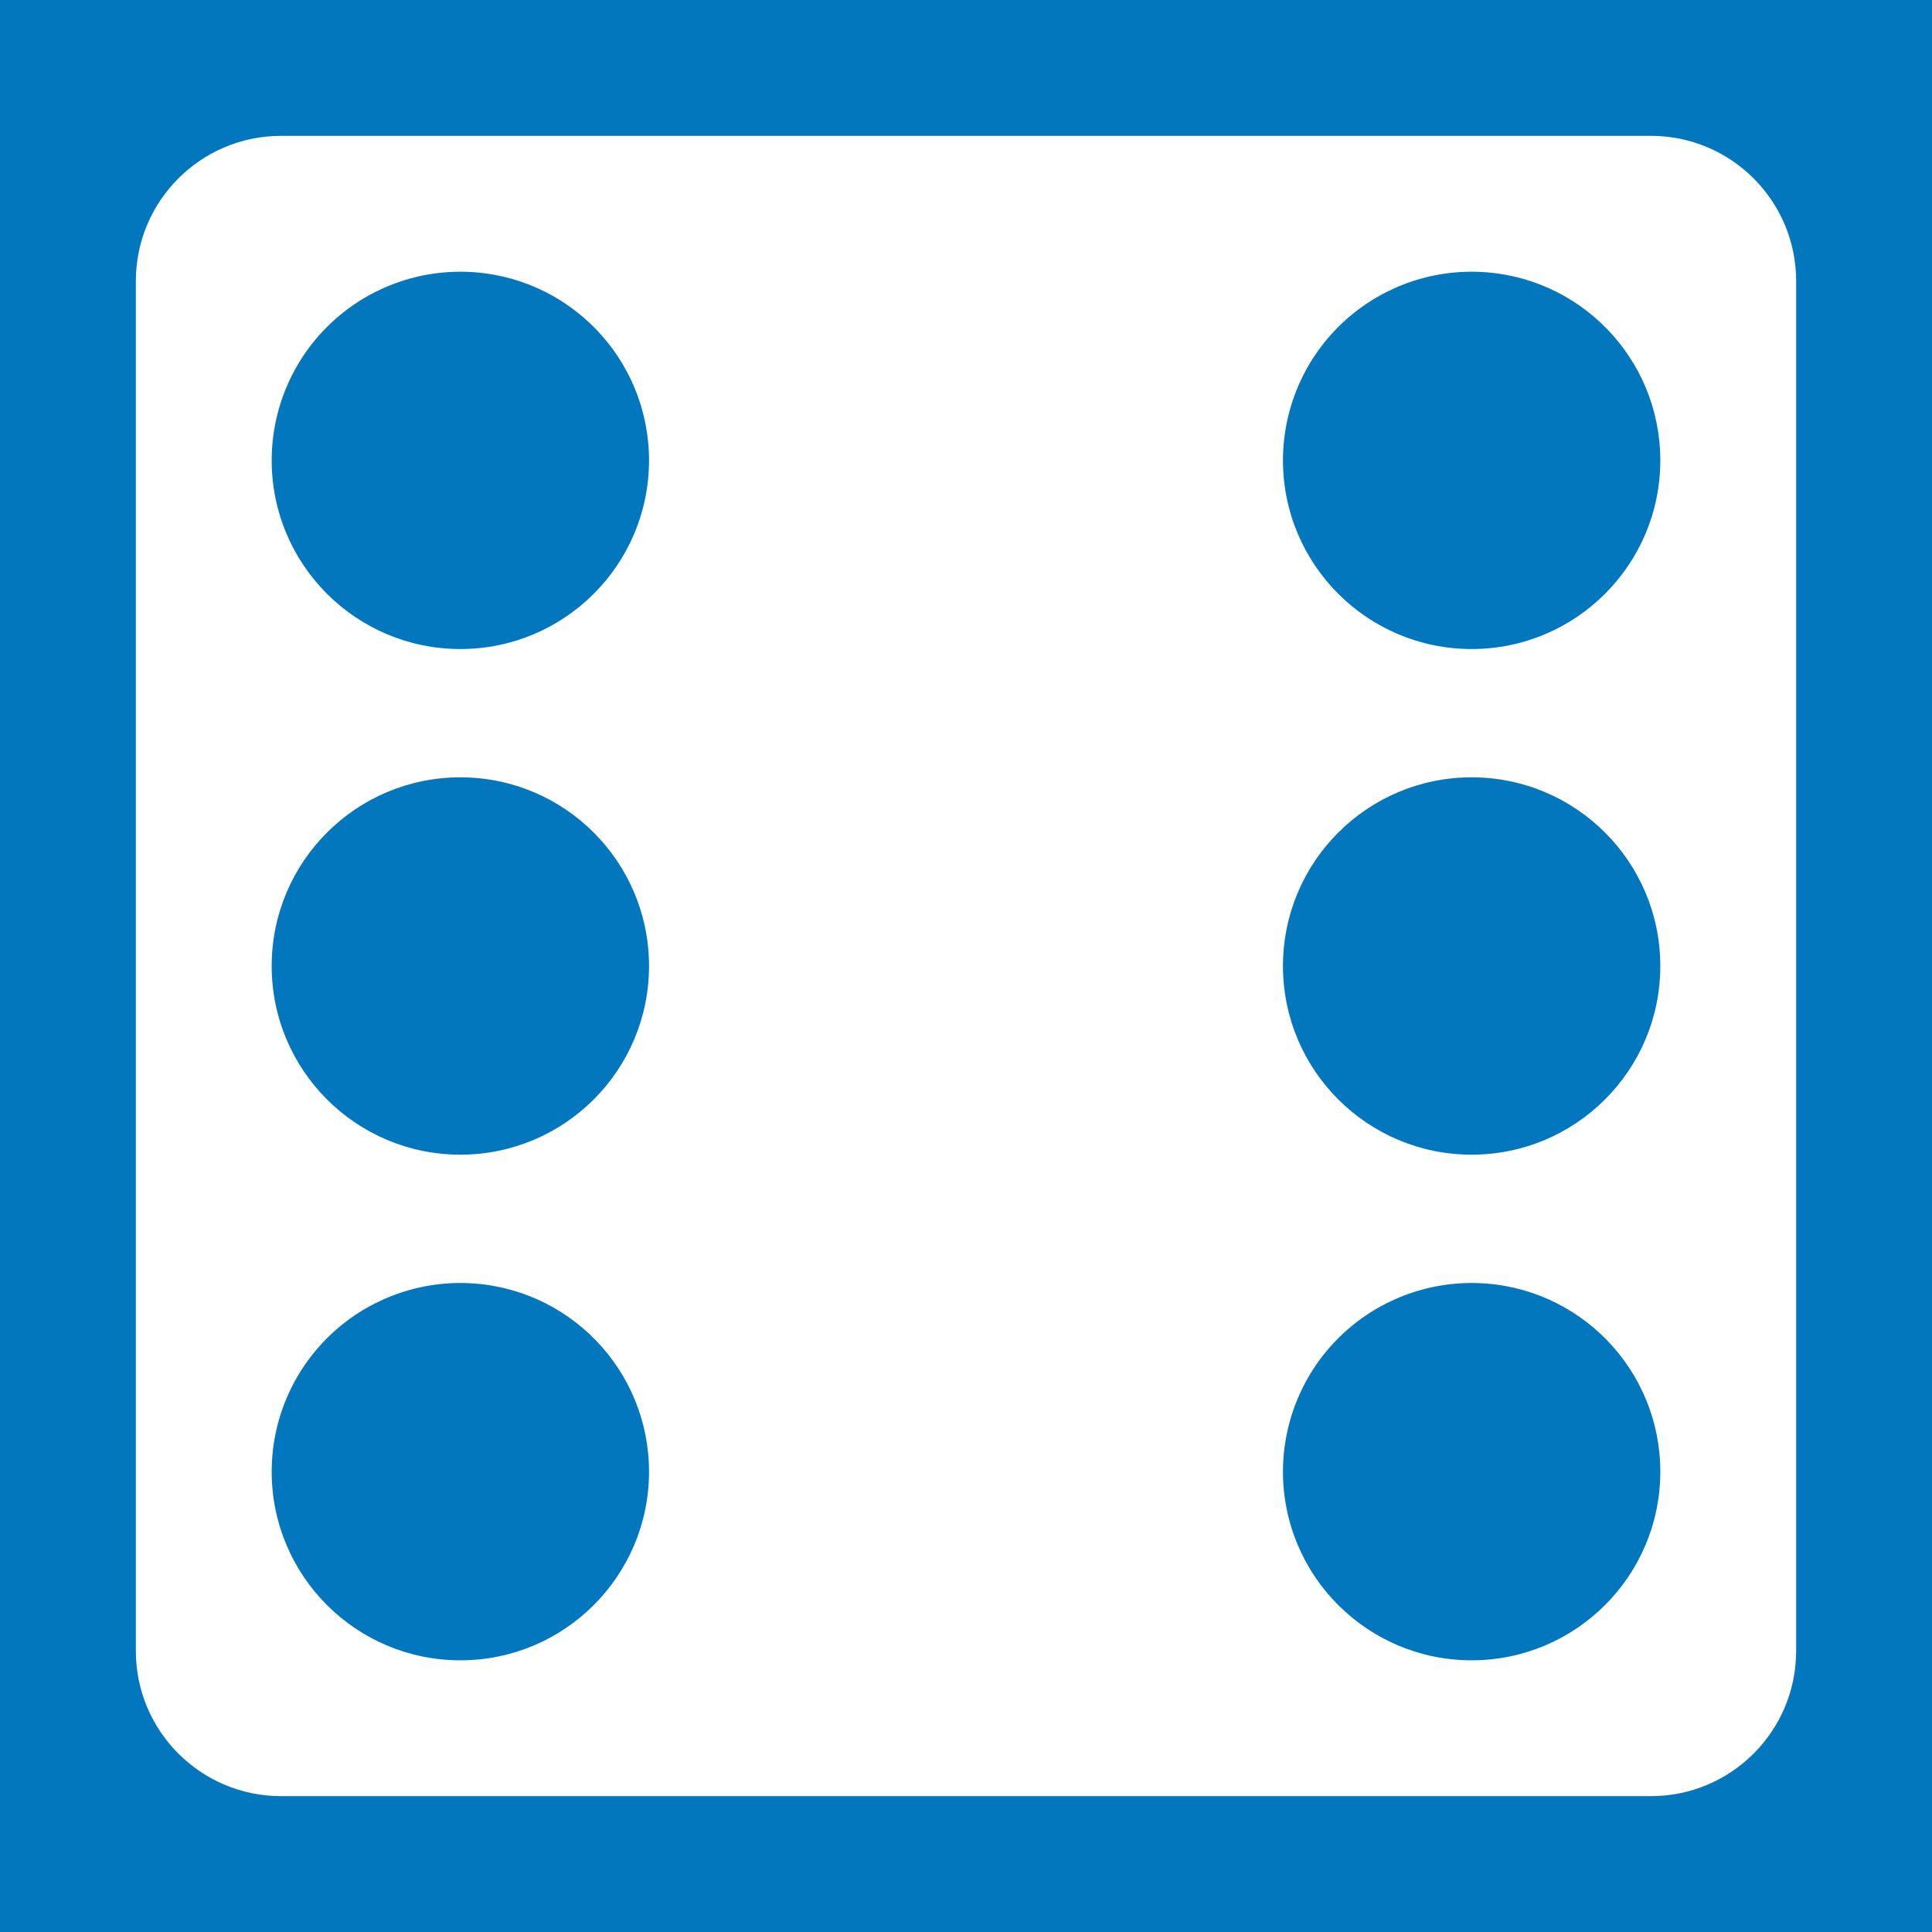
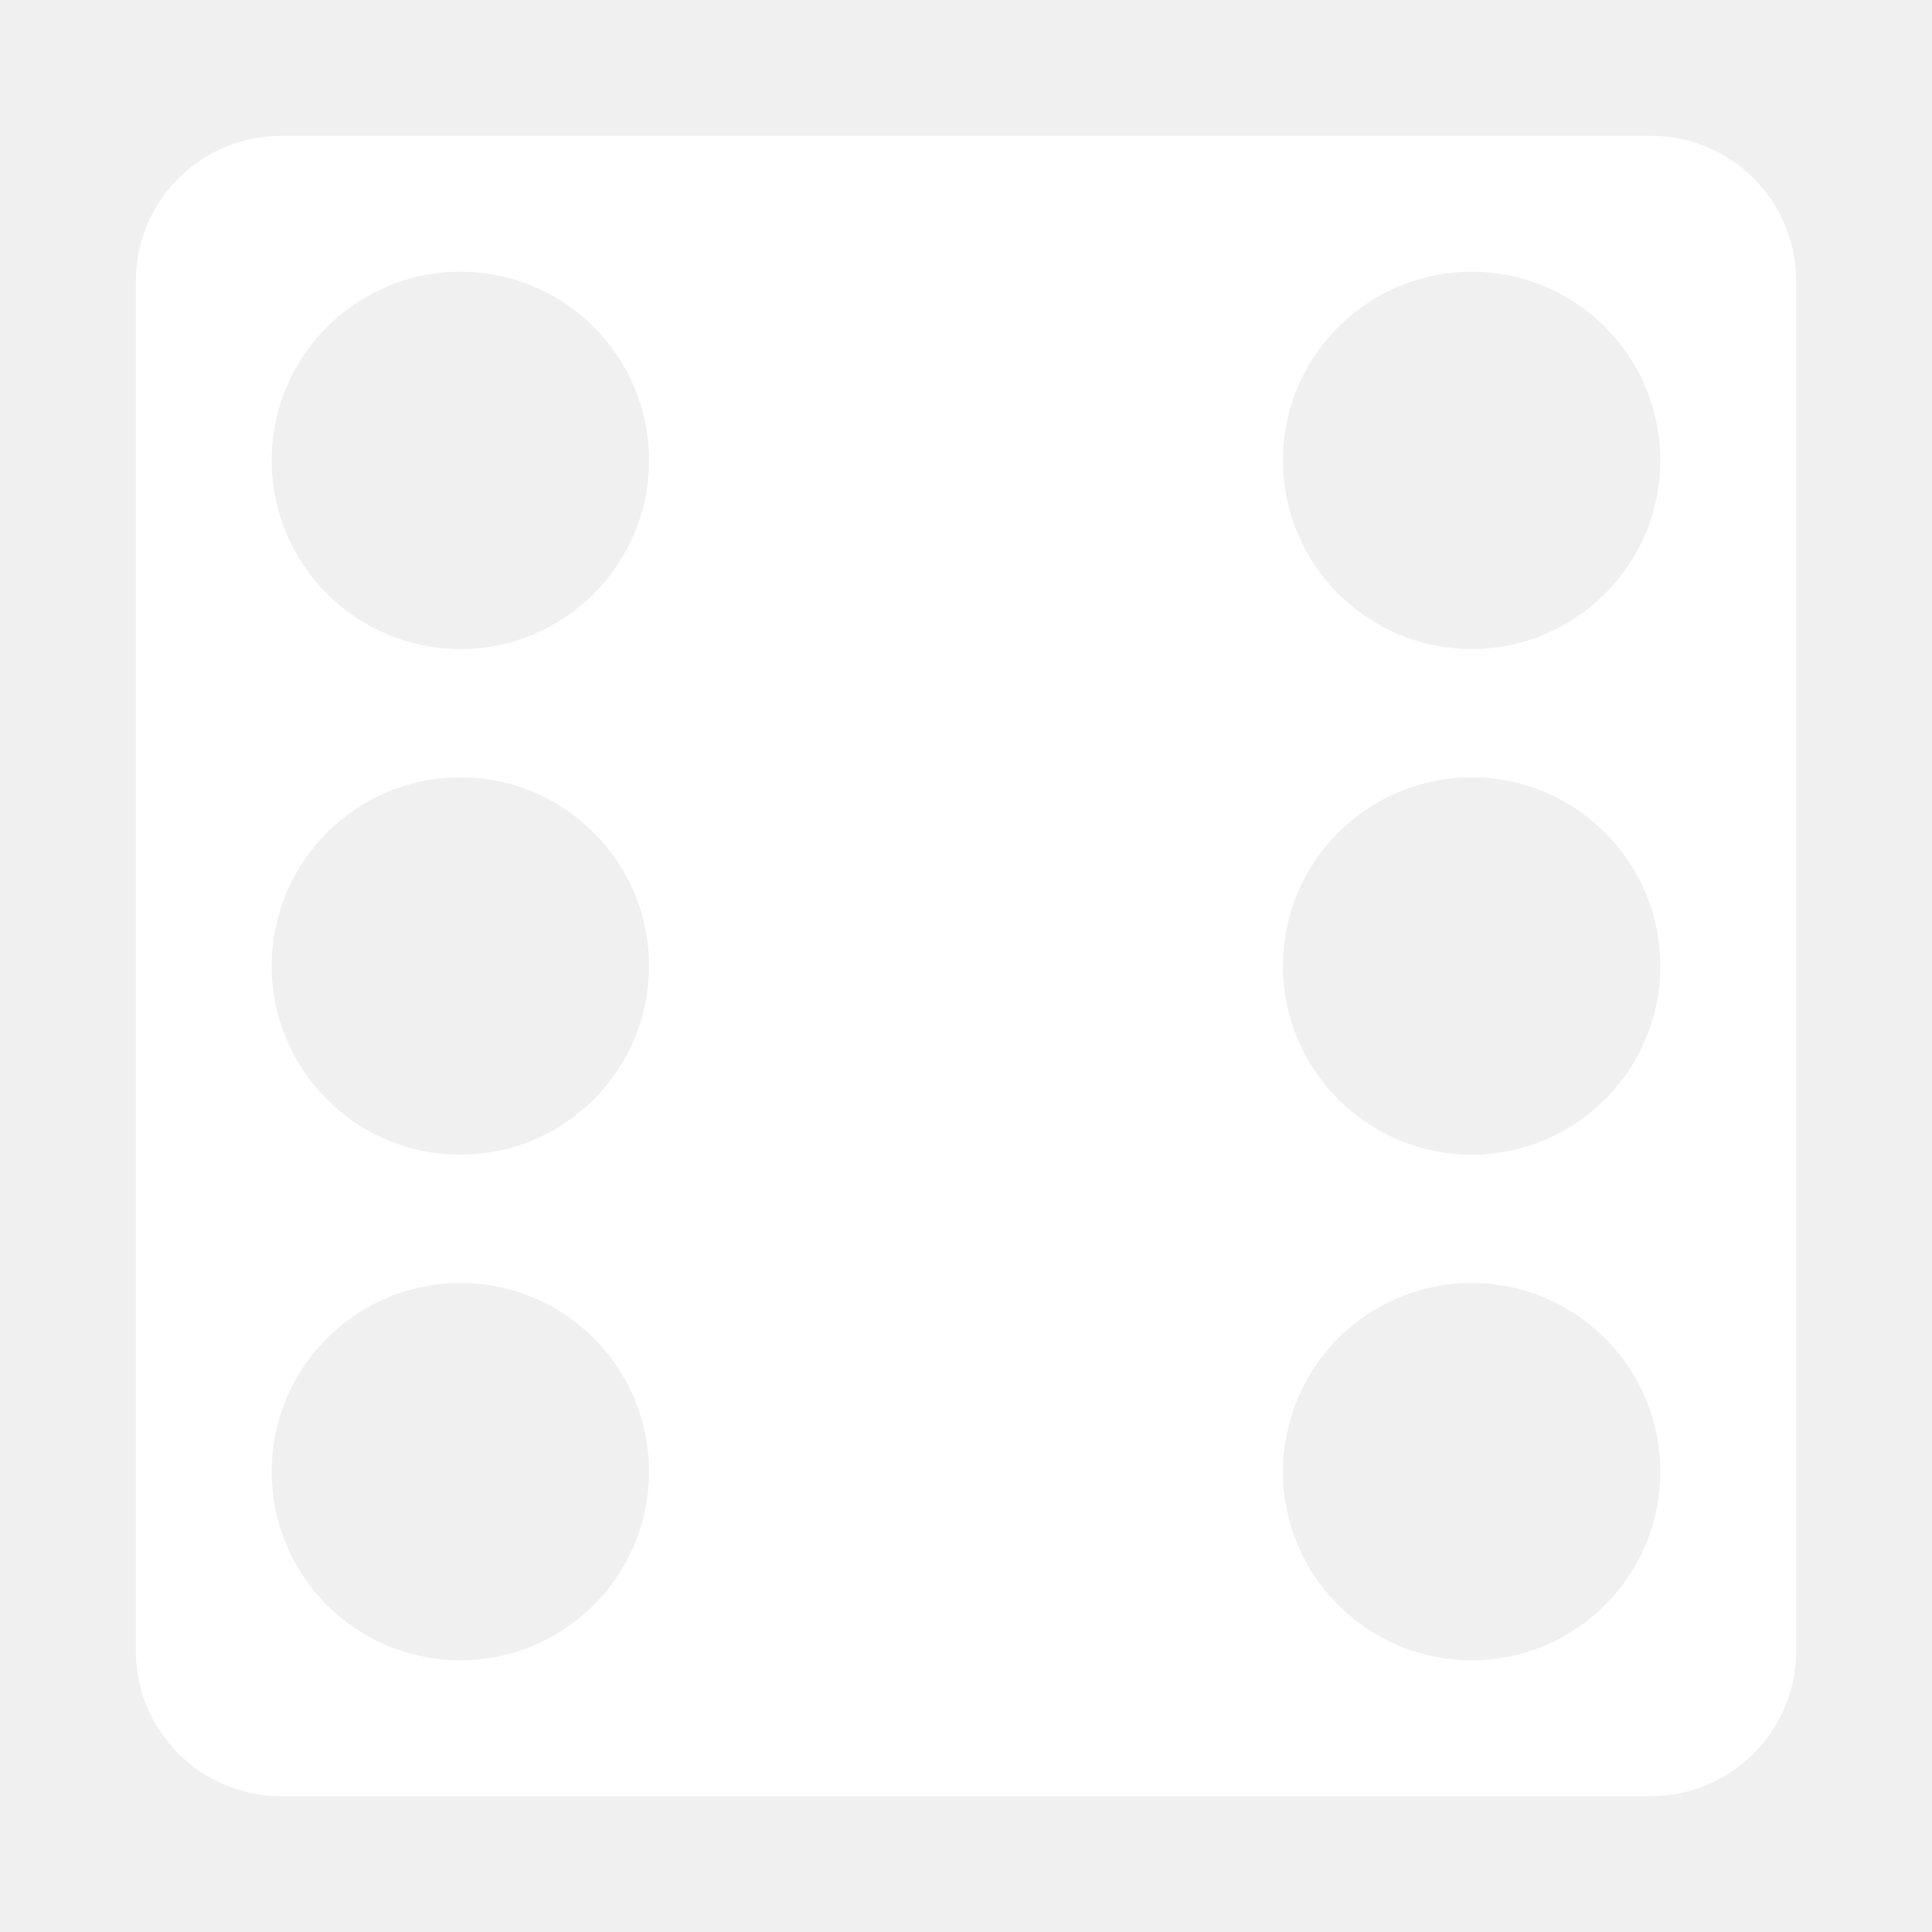
<svg xmlns="http://www.w3.org/2000/svg" viewBox="0 0 512 512" style="height: 512px; width: 512px;">
-   <path d="M0 0h512v512H0z" fill="#0277bd" fill-opacity="1" />
+   <path d="M0 0h512v512H0z" fill-opacity="0" />
  <g class="" transform="translate(0,0)" style="">
    <path d="M74.5 36A38.5 38.5 0 0 0 36 74.5v363A38.5 38.5 0 0 0 74.5 476h363a38.5 38.5 0 0 0 38.5-38.5v-363A38.5 38.5 0 0 0 437.5 36h-363zm48.97 36.03A50 50 0 0 1 172 122a50 50 0 0 1-100 0 50 50 0 0 1 51.47-49.97zm268 0A50 50 0 0 1 440 122a50 50 0 0 1-100 0 50 50 0 0 1 51.47-49.97zM122 206a50 50 0 0 1 0 100 50 50 0 0 1 0-100zm268 0a50 50 0 0 1 0 100 50 50 0 0 1 0-100zM123.47 340.03A50 50 0 0 1 172 390a50 50 0 0 1-100 0 50 50 0 0 1 51.47-49.97zm268 0A50 50 0 0 1 440 390a50 50 0 0 1-100 0 50 50 0 0 1 51.47-49.97z" fill="#fff" fill-opacity="1" />
  </g>
</svg>
